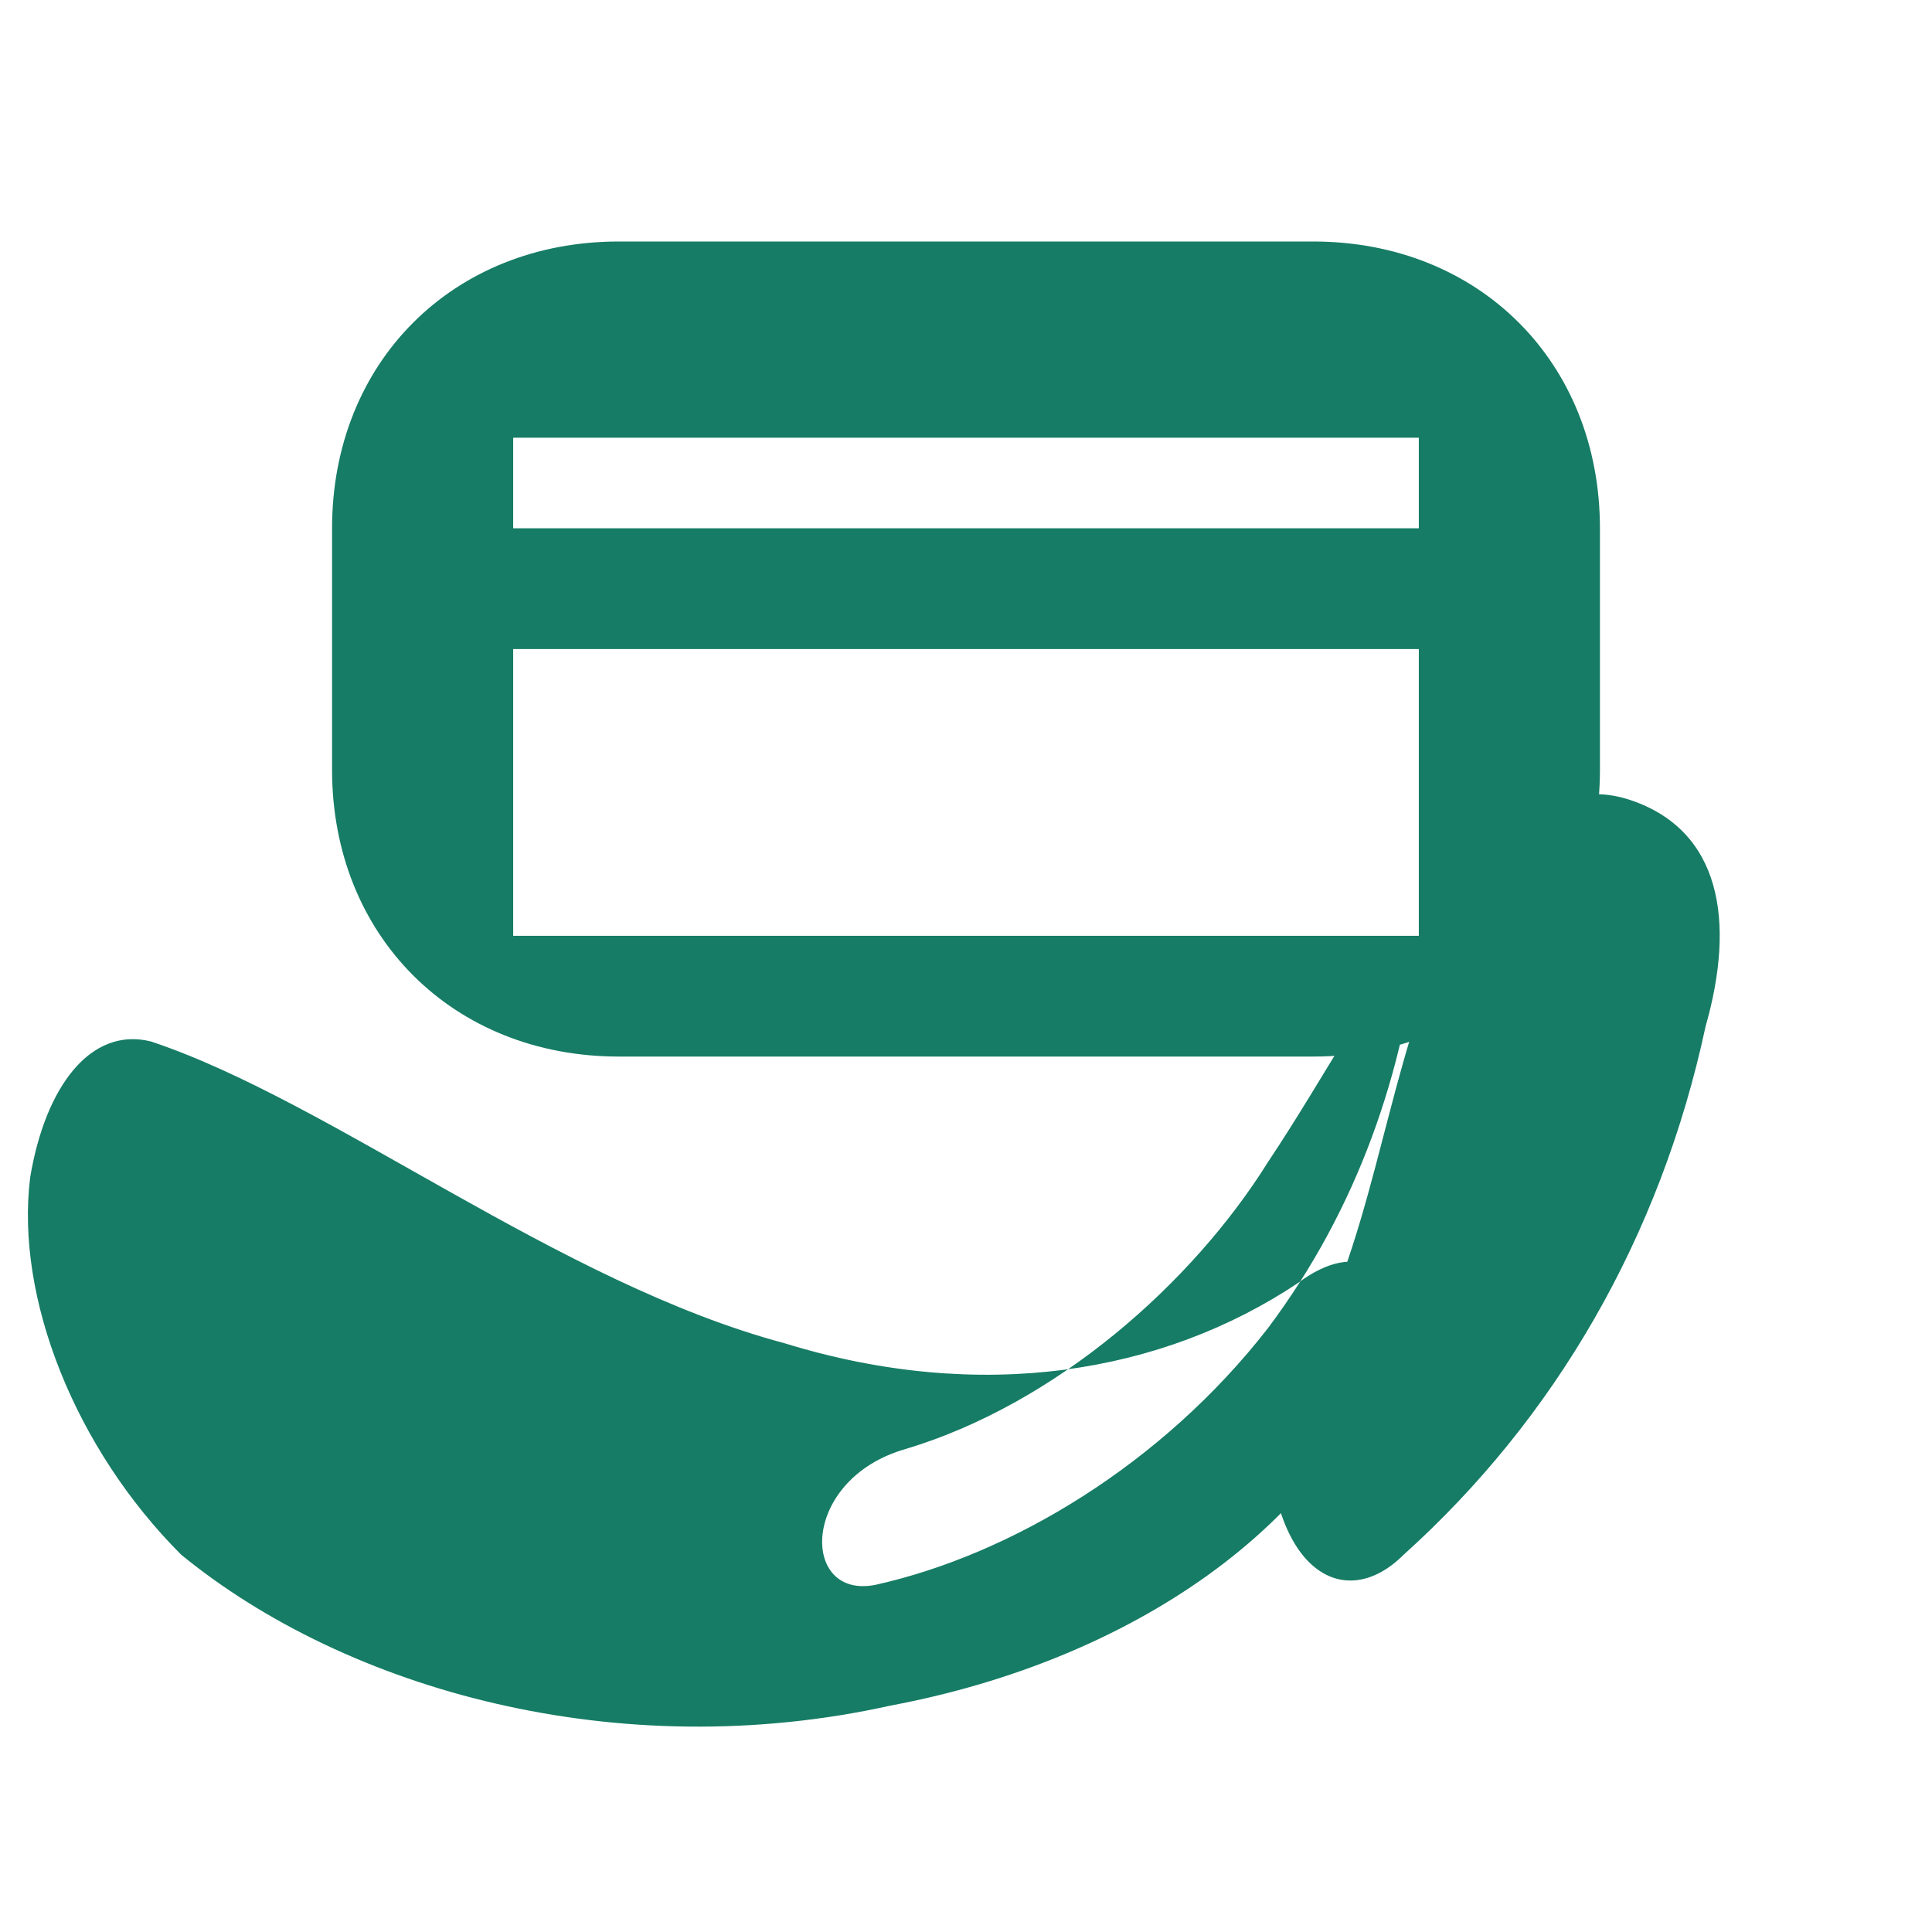
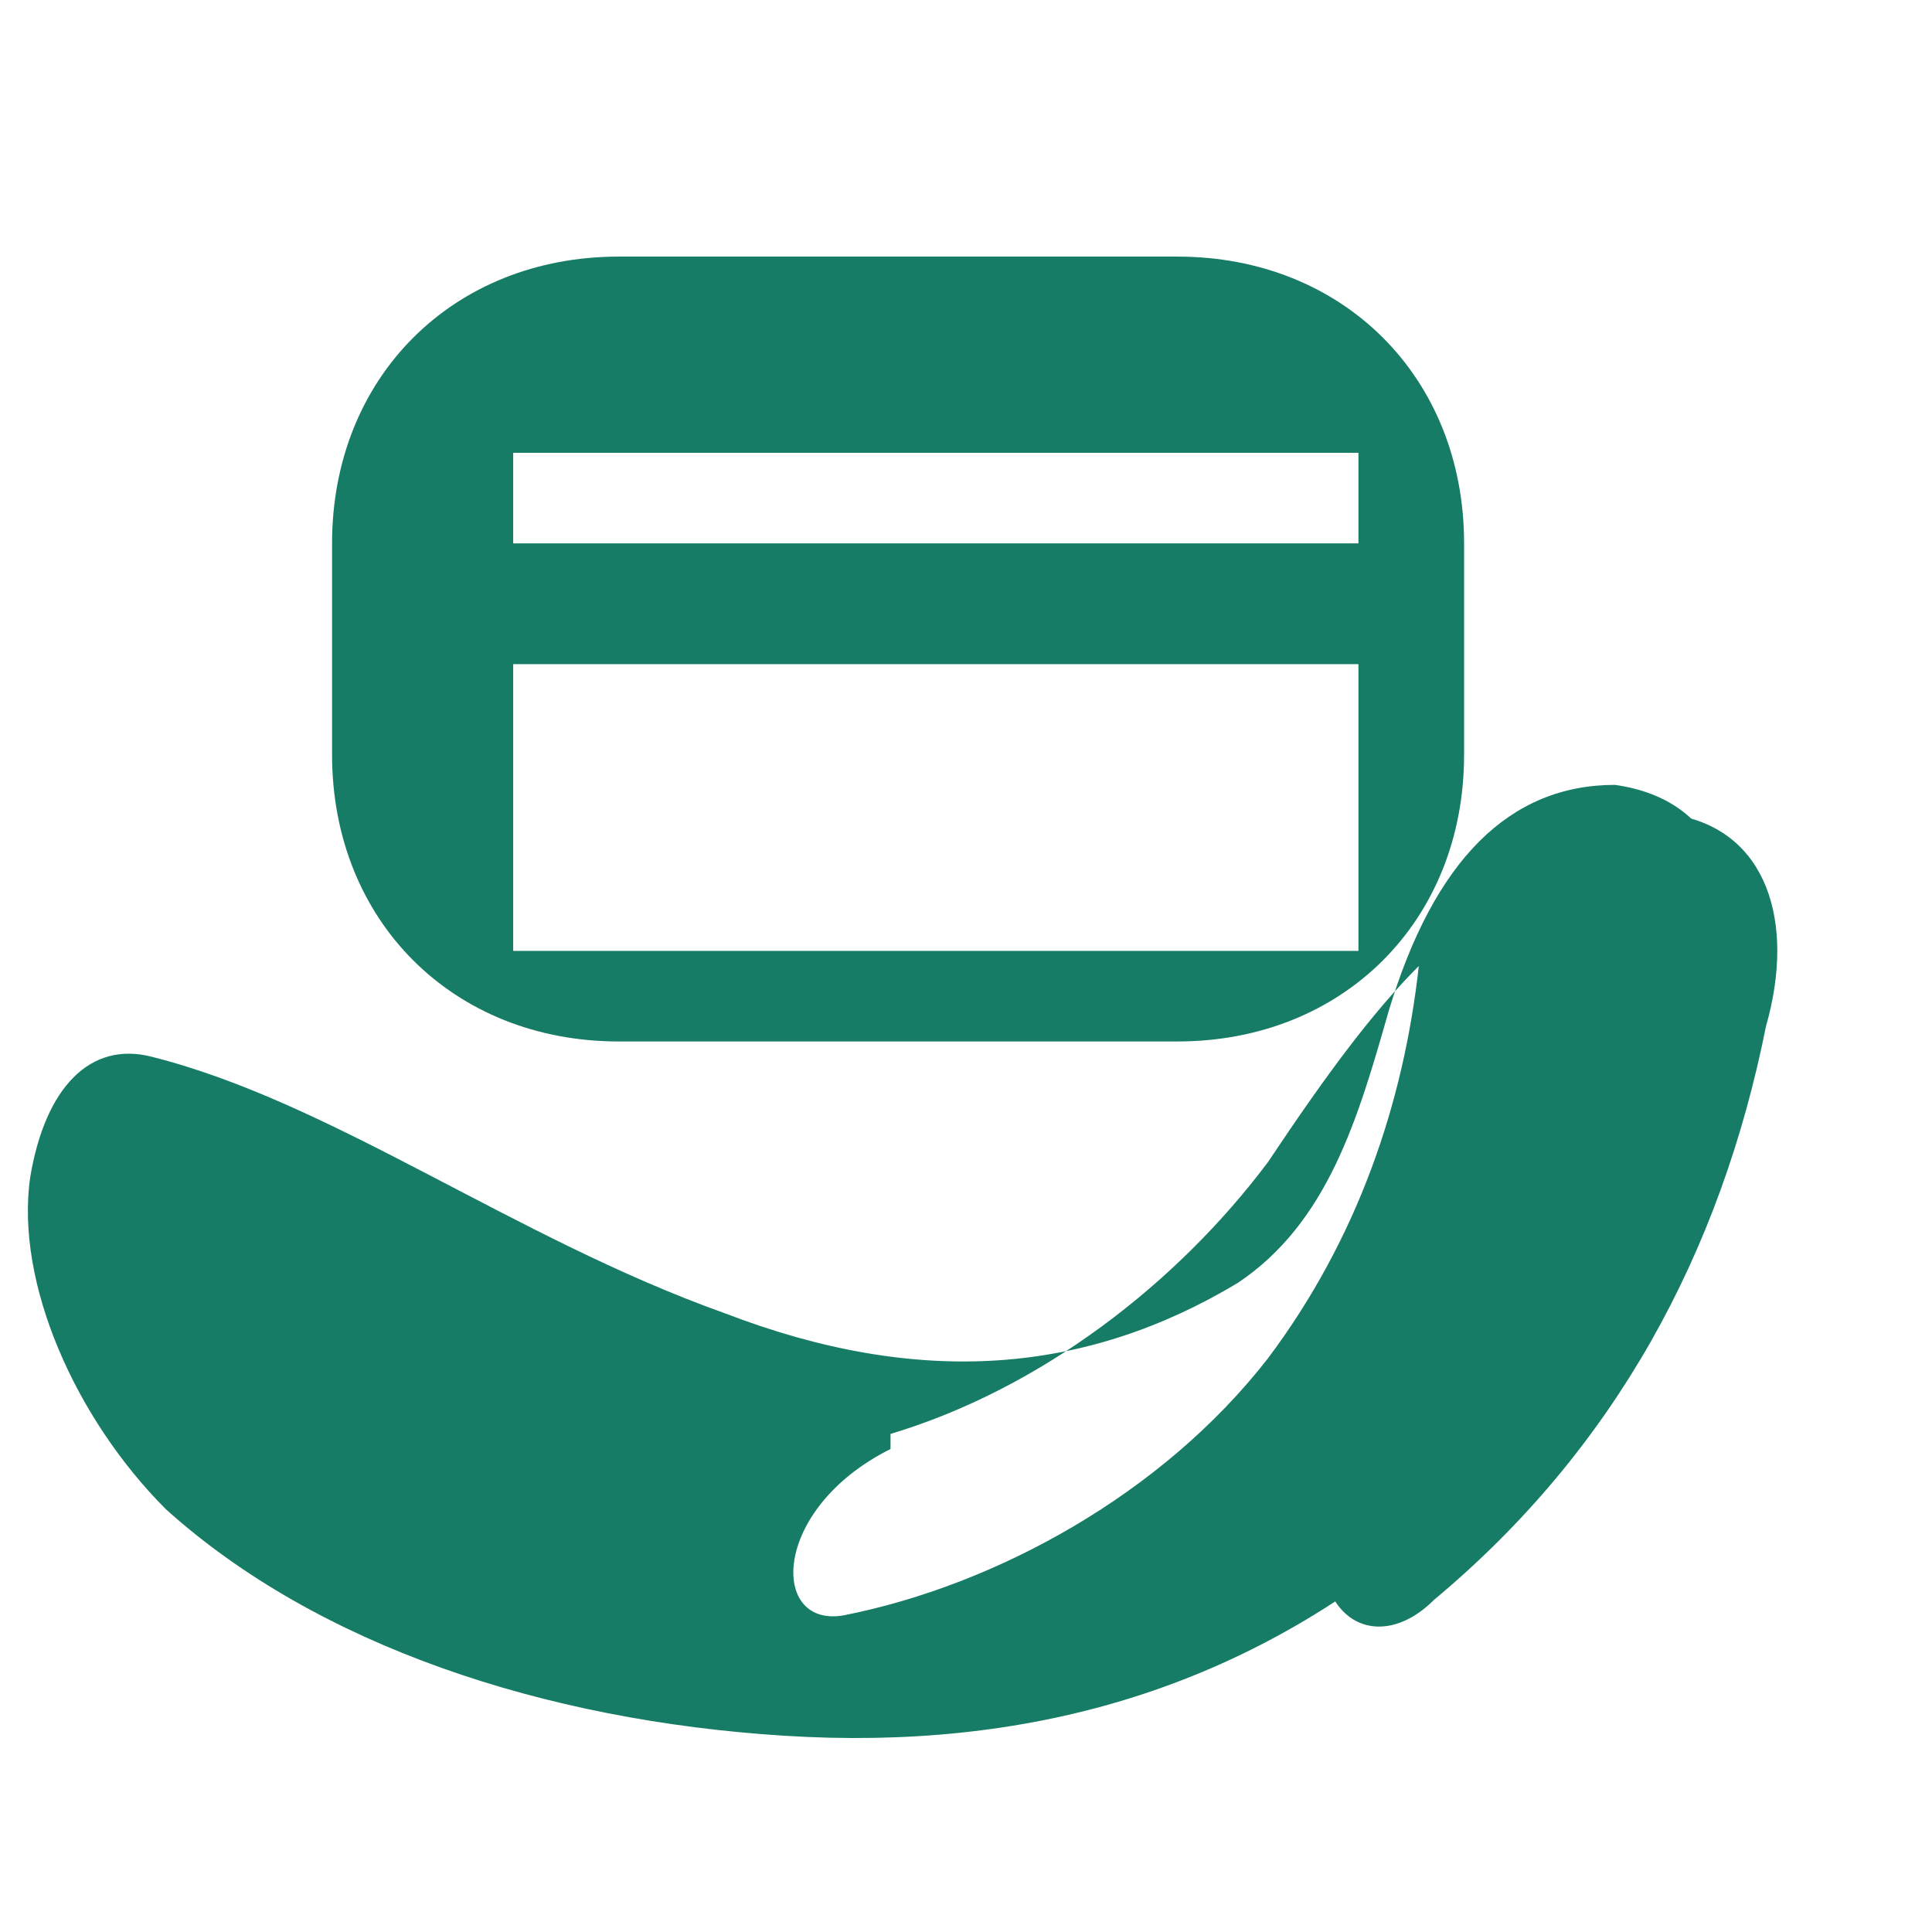
<svg xmlns="http://www.w3.org/2000/svg" viewBox="0 0 128 128" role="img" aria-labelledby="title desc">
-   <path fill="#167C65" fill-rule="evenodd" clip-rule="evenodd" d="M10 69c12 4 27 16 42 20 13 4 25 2 34-4 4-3 7-1 6 4-4 12-17 21-33 24-18 4-36-1-47-10C5 96 1 86 2 78c1-6 4-10 8-9Zm50 27c10-3 19-11 24-19 4-6 7-12 10-15-1 9-4 18-10 26-7 9-17 15-26 17-5 1-5-7 2-9Z" />
-   <path fill="#167C65" d="M84 94c6-8 7-18 10-27 3-10 8-16 14-14 6 2 7 8 5 15-3 14-10 26-20 35-4 4-9 1-9-9Z" />
-   <path fill="#167C65" fill-rule="evenodd" clip-rule="evenodd" d="M41 16h46c11 0 19 8 19 19v16c0 11-8 19-19 19H41c-11 0-19-8-19-19V35c0-11 8-19 19-19Zm-7 13h60v6H34v-6Zm0 14h60v19H34V43Z" />
+   <path fill="#167C65" fill-rule="evenodd" clip-rule="evenodd" d="M10 70c12 3 24 12 38 17 13 5 24 4 34-2 6-4 8-11 10-18 3-10 8-15 15-15 7 1 9 7 7 15-3 15-10 27-20 35-12 10-26 14-42 13-16-1-31-6-41-15C5 94 1 85 2 78c1-6 4-9 8-8Zm49 25c10-3 19-10 25-18 4-6 7-10 10-13-1 9-4 18-10 26-7 9-18 15-28 17-5 1-5-7 3-11Z" />
+   <path fill="#167C65" d="M88 99c6-10 9-20 11-31 2-9 6-15 12-14 6 1 8 7 6 14-3 15-10 28-22 38-4 4-9 1-7-7Z" />
+   <path fill="#167C65" fill-rule="evenodd" clip-rule="evenodd" d="M41 17h37c11 0 19 8 19 19v14c0 11-8 19-19 19H41c-11 0-19-8-19-19V36c0-11 8-19 19-19Zm-7 13h56v6H34v-6Zm0 14h56v19H34V44Z" />
</svg>
